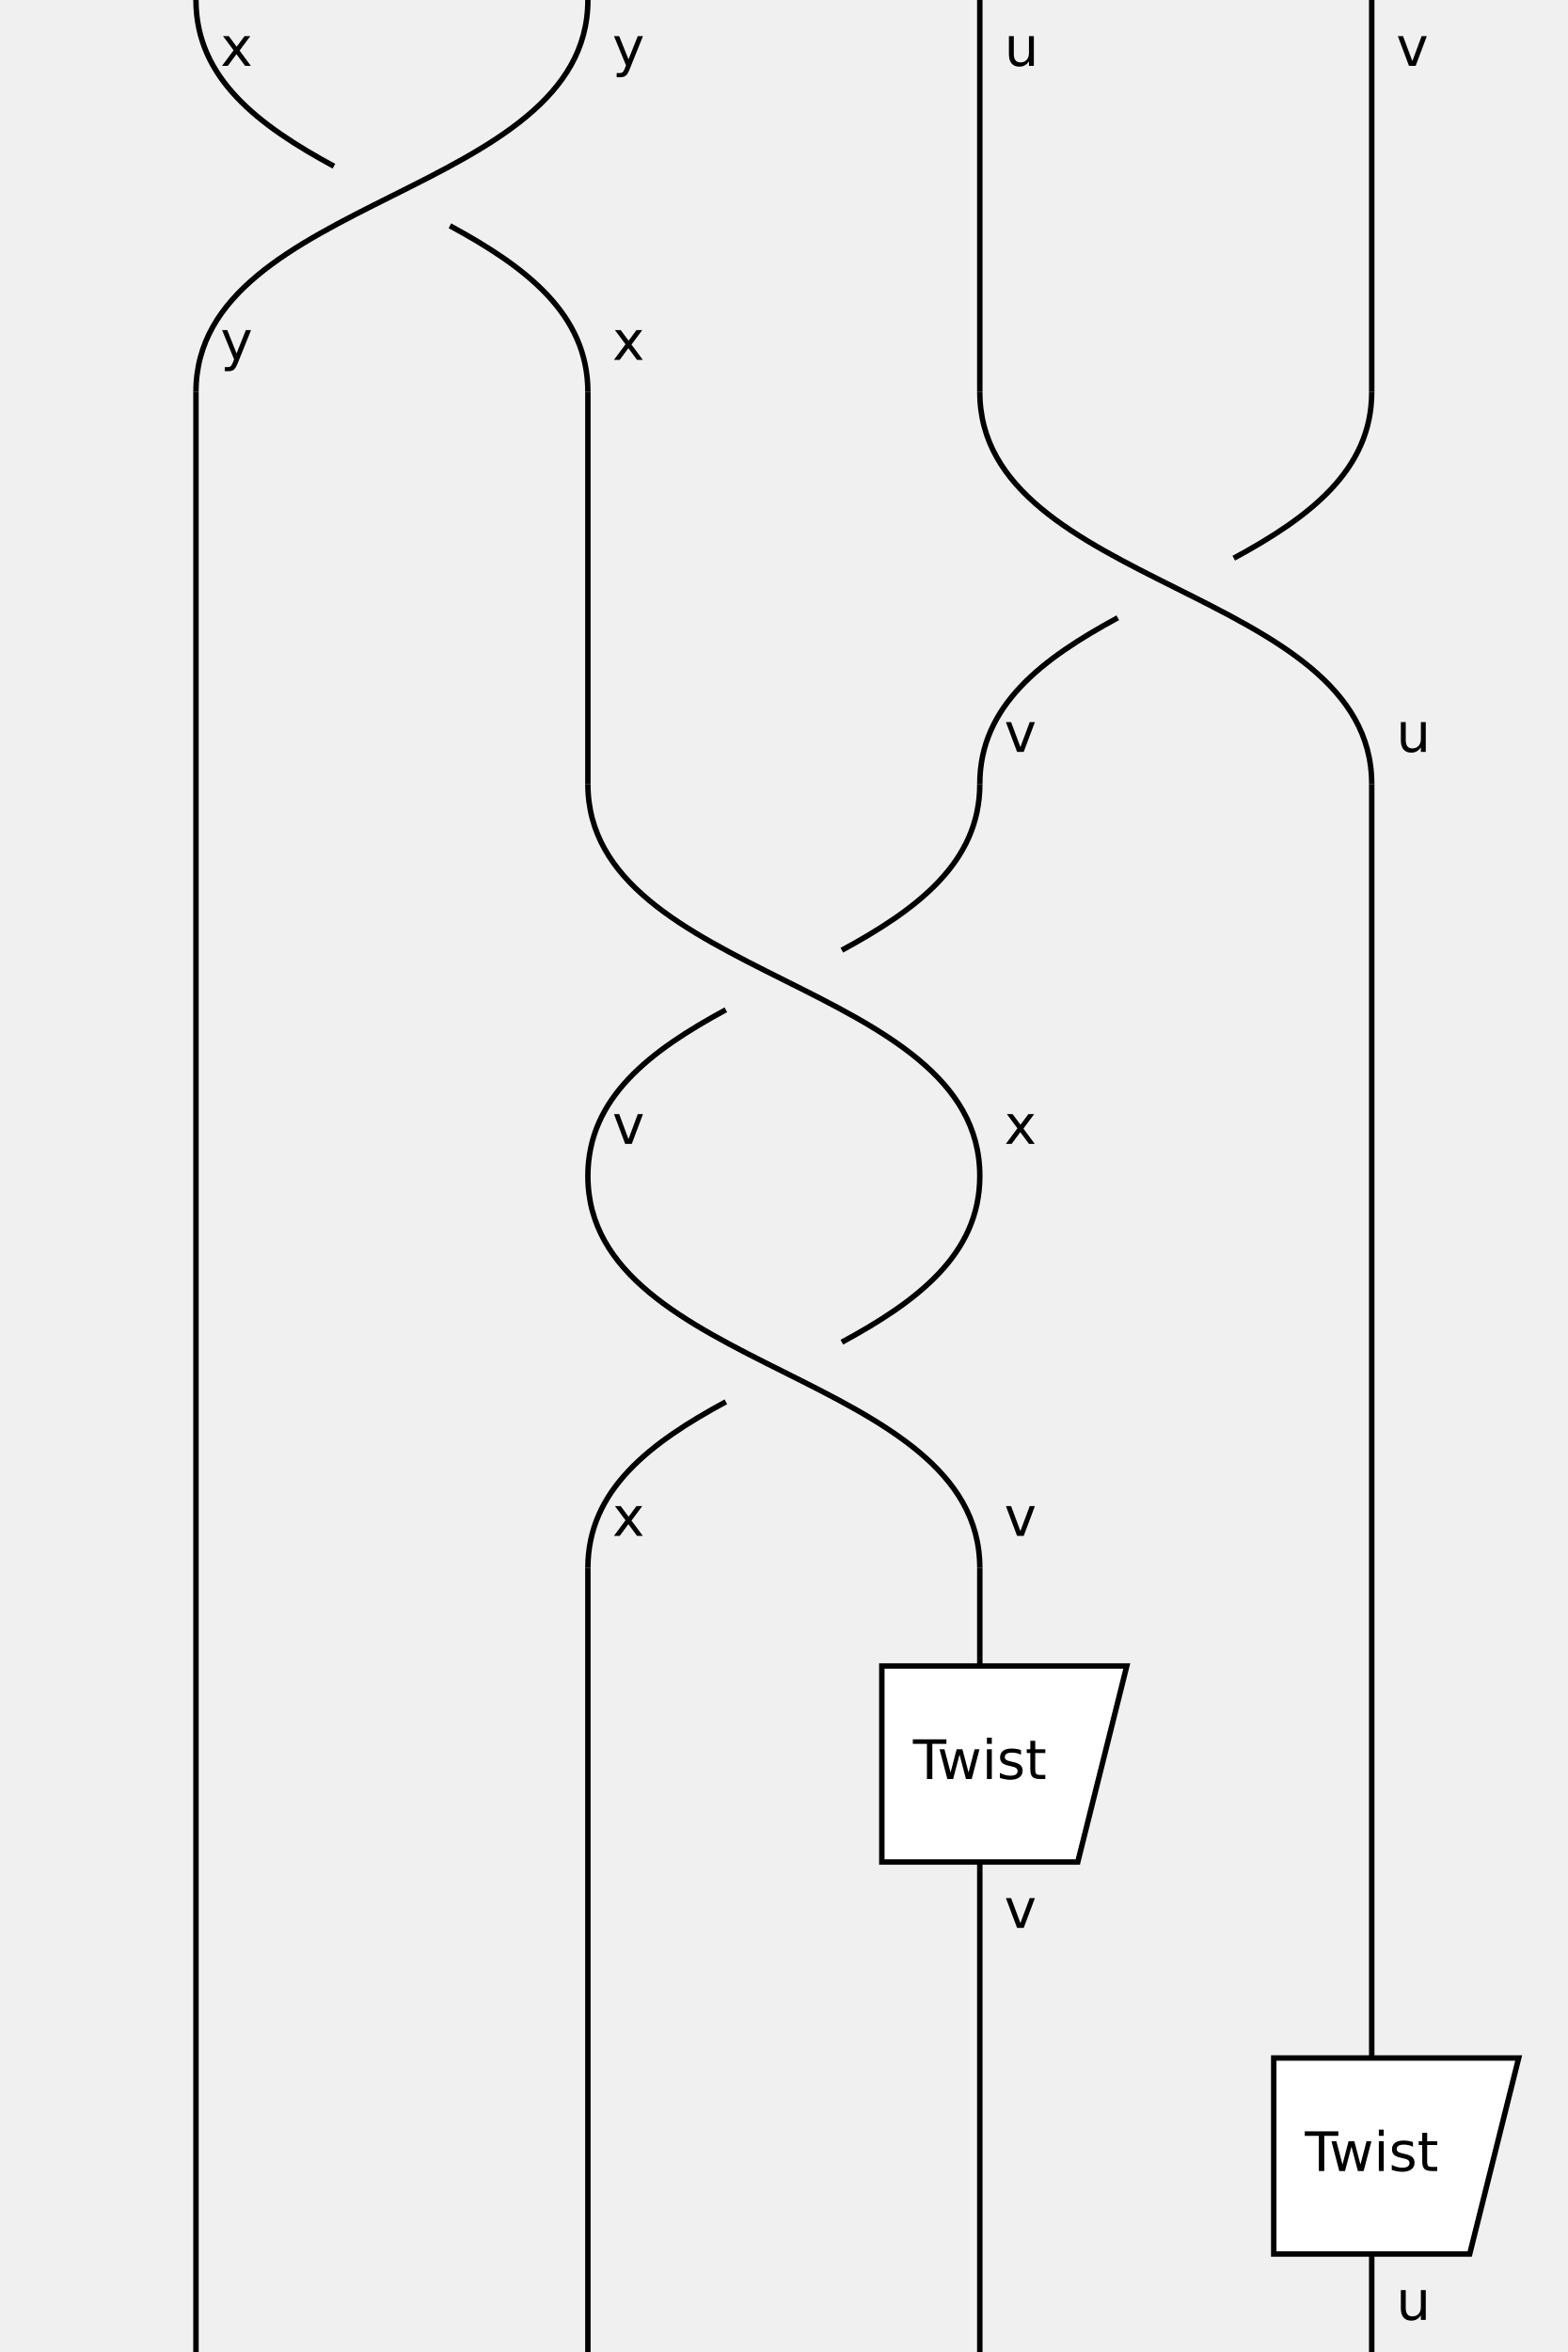
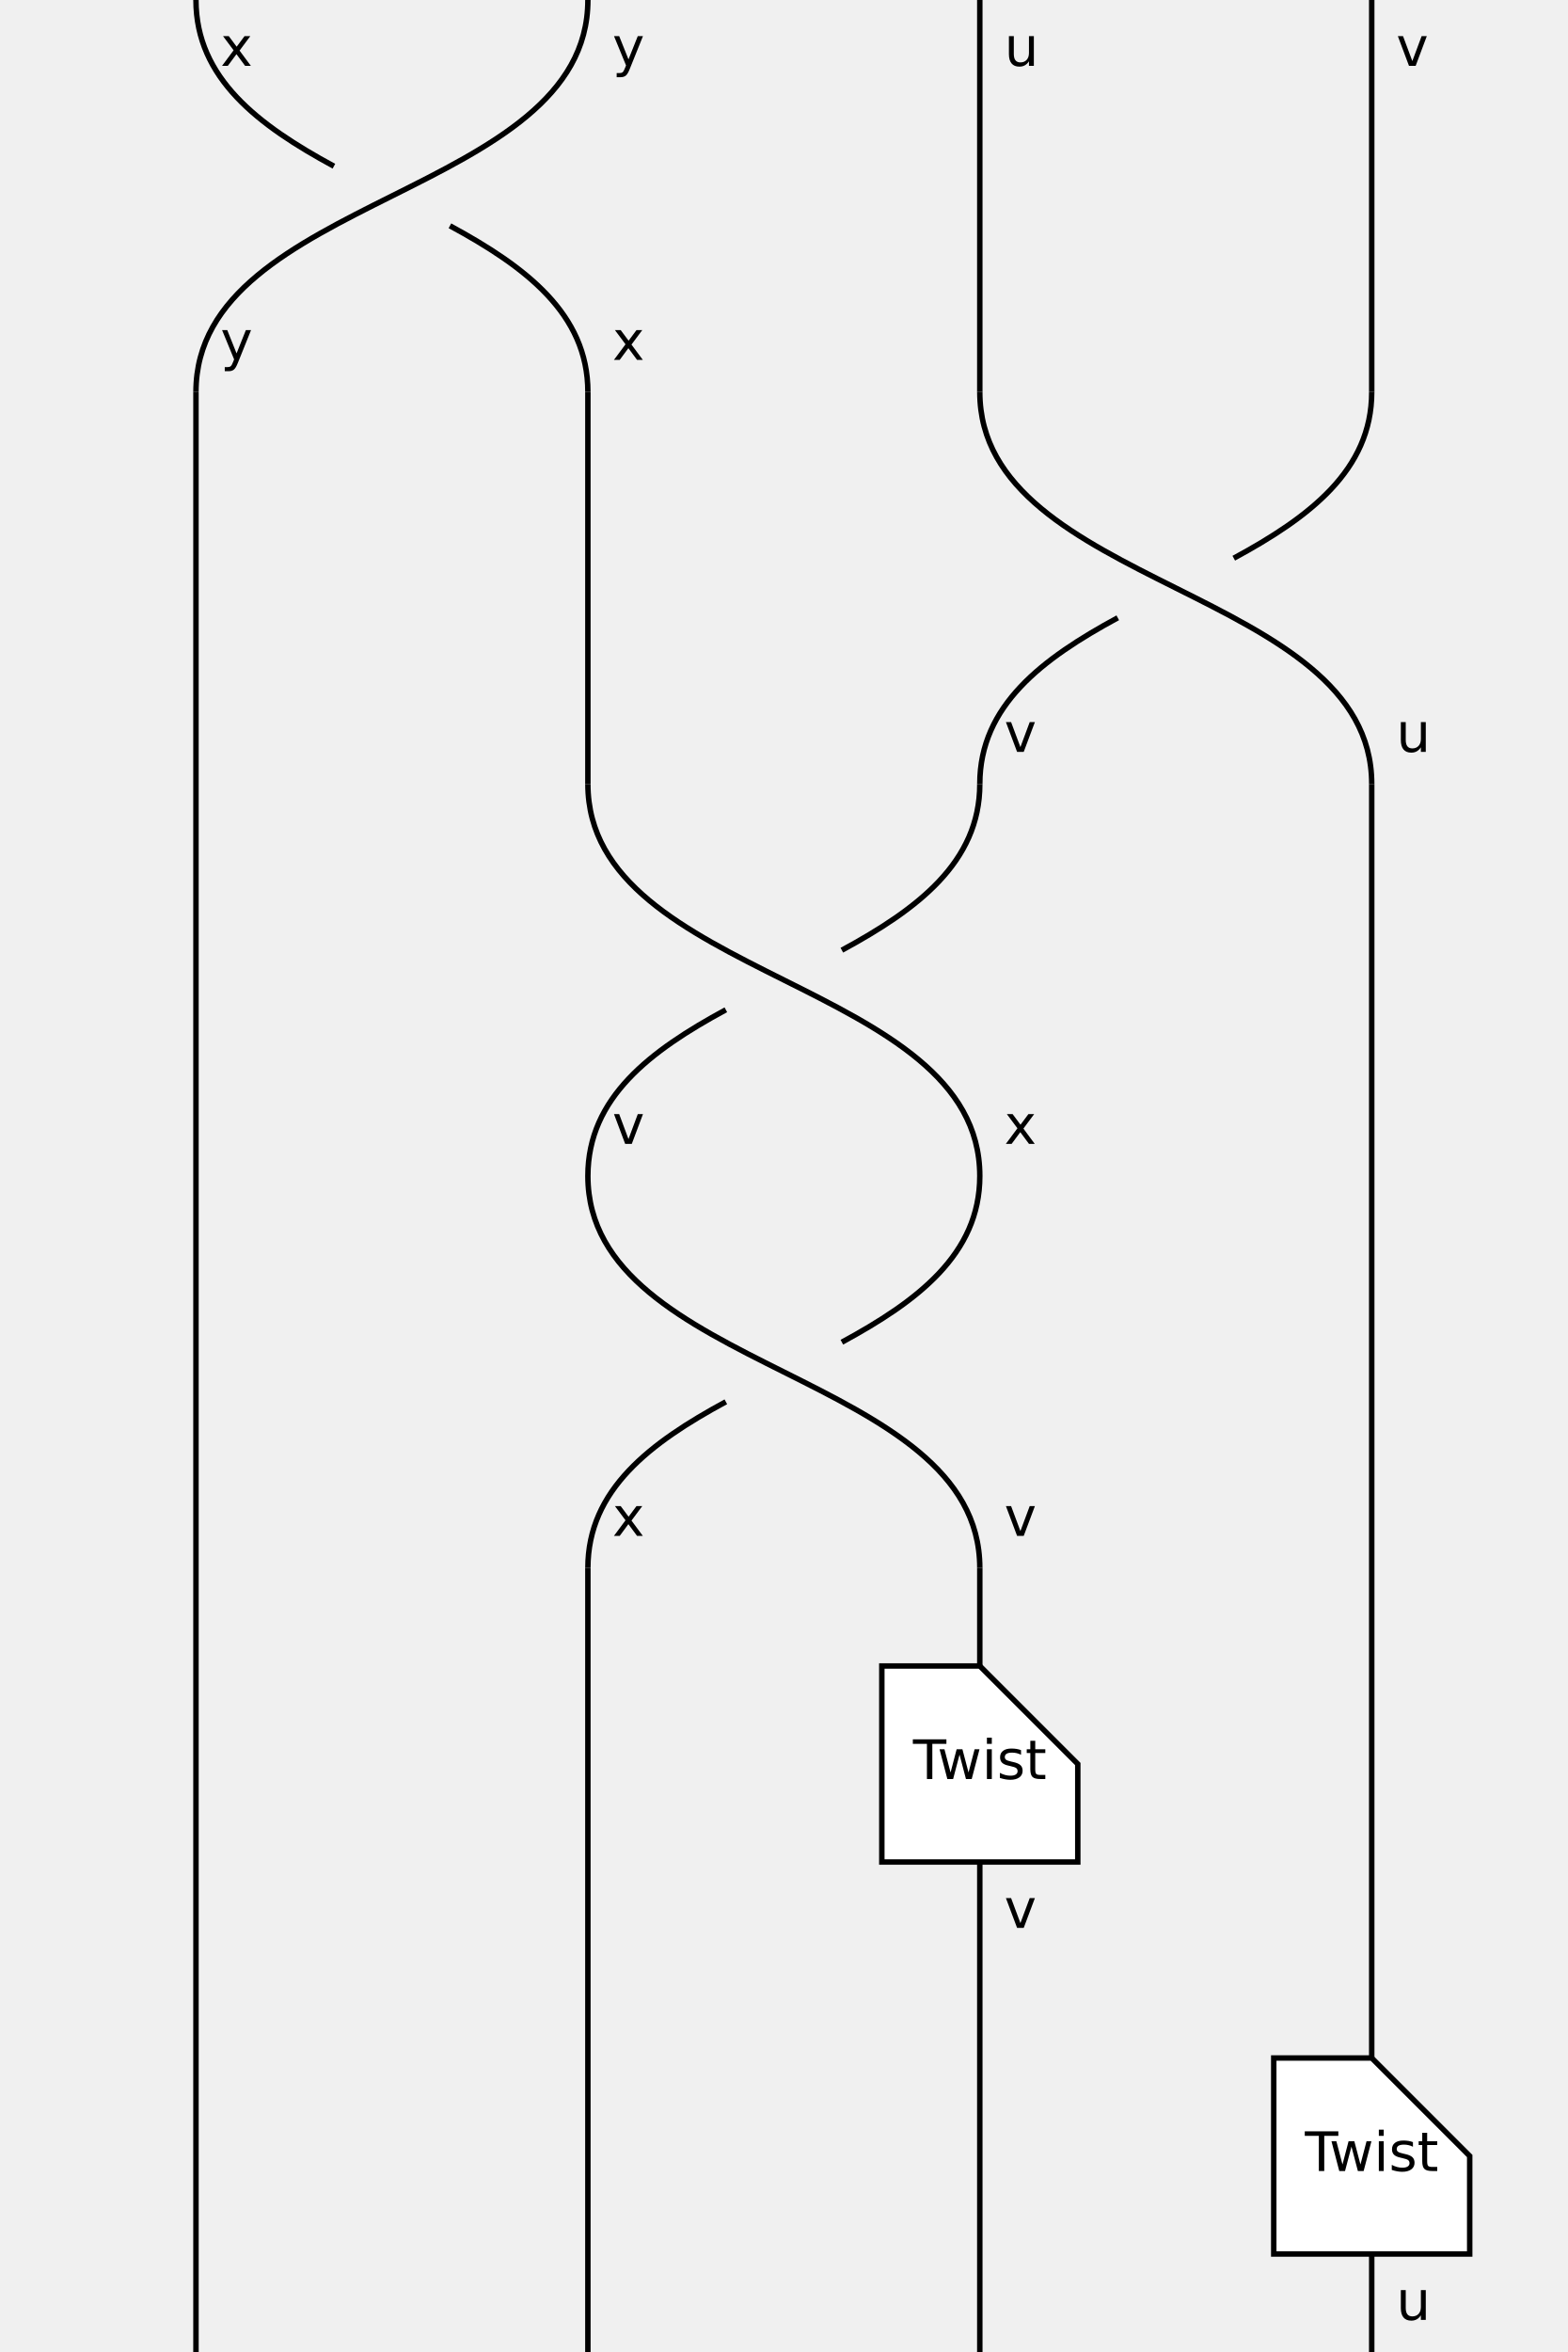
<svg xmlns="http://www.w3.org/2000/svg" xmlns:xlink="http://www.w3.org/1999/xlink" width="288pt" height="432pt" viewBox="0 0 288 432" version="1.1">
  <style type="text/css">@media (prefers-color-scheme: dark) {[id^="dark-stroke"] path { stroke: #ffffff !important; } [id^="dark-fill"] g, [id^="dark-fill"] use { fill: #ffffff !important; stroke: #ffffff !important; }}</style>
  <defs>
    <style type="text/css">*{stroke-linejoin: round; stroke-linecap: butt}</style>
  </defs>
  <g id="figure_1">
    <g id="patch_1">
      <path d="M 0 432  L 288 432  L 288 0  L 0 0  L 0 432  z " style="fill: none" />
    </g>
    <g id="axes_1">
      <g id="patch_2">
        <path d="M 0 432  L 288 432  L 288 0  L 0 0  L 0 432  z " clip-path="url(#pc97a8dc450)" style="fill: none" />
      </g>
      <g id="dark-stroke-1">
        <path d="M 36 0  C 36 14.4 47.52 23.04 61.344 30.528  " clip-path="url(#pc97a8dc450)" style="fill: none; stroke: #000000; stroke-linejoin: miter" />
      </g>
      <g id="dark-stroke-2">
        <path d="M 82.656 41.472  C 96.48 48.96 108 57.6 108 72  " clip-path="url(#pc97a8dc450)" style="fill: none; stroke: #000000; stroke-linejoin: miter" />
      </g>
      <g id="dark-stroke-3">
        <path d="M 108 0  C 108 36 36 36 36 72  " clip-path="url(#pc97a8dc450)" style="fill: none; stroke: #000000; stroke-linejoin: miter" />
      </g>
      <g id="dark-stroke-4">
        <path d="M 252 72  C 252 86.4 240.48 95.04 226.656 102.528  " clip-path="url(#pc97a8dc450)" style="fill: none; stroke: #000000; stroke-linejoin: miter" />
      </g>
      <g id="dark-stroke-5">
        <path d="M 205.344 113.472  C 191.52 120.96 180 129.6 180 144  " clip-path="url(#pc97a8dc450)" style="fill: none; stroke: #000000; stroke-linejoin: miter" />
      </g>
      <g id="dark-stroke-6">
        <path d="M 180 72  C 180 108 252 108 252 144  " clip-path="url(#pc97a8dc450)" style="fill: none; stroke: #000000; stroke-linejoin: miter" />
      </g>
      <g id="dark-stroke-7">
        <path d="M 180 144  C 180 158.4 168.48 167.04 154.656 174.528  " clip-path="url(#pc97a8dc450)" style="fill: none; stroke: #000000; stroke-linejoin: miter" />
      </g>
      <g id="dark-stroke-8">
        <path d="M 133.344 185.472  C 119.52 192.96 108 201.6 108 216  " clip-path="url(#pc97a8dc450)" style="fill: none; stroke: #000000; stroke-linejoin: miter" />
      </g>
      <g id="dark-stroke-9">
        <path d="M 108 144  C 108 180 180 180 180 216  " clip-path="url(#pc97a8dc450)" style="fill: none; stroke: #000000; stroke-linejoin: miter" />
      </g>
      <g id="dark-stroke-10">
        <path d="M 180 216  C 180 230.4 168.48 239.04 154.656 246.528  " clip-path="url(#pc97a8dc450)" style="fill: none; stroke: #000000; stroke-linejoin: miter" />
      </g>
      <g id="dark-stroke-11">
        <path d="M 133.344 257.472  C 119.52 264.96 108 273.6 108 288  " clip-path="url(#pc97a8dc450)" style="fill: none; stroke: #000000; stroke-linejoin: miter" />
      </g>
      <g id="dark-stroke-12">
        <path d="M 108 216  C 108 252 180 252 180 288  " clip-path="url(#pc97a8dc450)" style="fill: none; stroke: #000000; stroke-linejoin: miter" />
      </g>
      <g id="dark-stroke-16">
        <path d="M 36 72  Q 36 432 36 432  " clip-path="url(#pc97a8dc450)" style="fill: none; stroke: #000000; stroke-linejoin: miter" />
      </g>
      <g id="dark-stroke-18">
        <path d="M 108 72  Q 108 144 108 144  " clip-path="url(#pc97a8dc450)" style="fill: none; stroke: #000000; stroke-linejoin: miter" />
      </g>
      <g id="dark-stroke-20">
        <path d="M 180 0  Q 180 72 180 72  " clip-path="url(#pc97a8dc450)" style="fill: none; stroke: #000000; stroke-linejoin: miter" />
      </g>
      <g id="dark-stroke-22">
        <path d="M 252 0  Q 252 72 252 72  " clip-path="url(#pc97a8dc450)" style="fill: none; stroke: #000000; stroke-linejoin: miter" />
      </g>
      <g id="dark-stroke-25">
        <path d="M 252 144  Q 252 378 252 378  " clip-path="url(#pc97a8dc450)" style="fill: none; stroke: #000000; stroke-linejoin: miter" />
      </g>
      <g id="dark-stroke-29">
        <path d="M 108 288  Q 108 432 108 432  " clip-path="url(#pc97a8dc450)" style="fill: none; stroke: #000000; stroke-linejoin: miter" />
      </g>
      <g id="dark-stroke-31">
        <path d="M 180 288  Q 180 306 180 306  " clip-path="url(#pc97a8dc450)" style="fill: none; stroke: #000000; stroke-linejoin: miter" />
      </g>
      <g id="dark-stroke-33">
        <path d="M 180 342  Q 180 432 180 432  " clip-path="url(#pc97a8dc450)" style="fill: none; stroke: #000000; stroke-linejoin: miter" />
      </g>
      <g id="dark-stroke-35">
        <path d="M 252 414  Q 252 432 252 432  " clip-path="url(#pc97a8dc450)" style="fill: none; stroke: #000000; stroke-linejoin: miter" />
      </g>
      <g id="patch_3">
-         <path d="M 162 342  L 162 306  L 207 306  L 198 342  z " clip-path="url(#pc97a8dc450)" style="fill: #ffffff; stroke: #000000; stroke-linejoin: miter" />
+         <path d="M 162 342  L 162 306  L 180 306  L 198 324  L 198 342  z " clip-path="url(#pc97a8dc450)" style="fill: #ffffff; stroke: #000000; stroke-linejoin: miter" />
      </g>
      <g id="patch_4">
-         <path d="M 234 414  L 234 378  L 279 378  L 270 414  z " clip-path="url(#pc97a8dc450)" style="fill: #ffffff; stroke: #000000; stroke-linejoin: miter" />
+         <path d="M 234 414  L 234 378  L 252 378  L 270 396  L 270 414  z " clip-path="url(#pc97a8dc450)" style="fill: #ffffff; stroke: #000000; stroke-linejoin: miter" />
      </g>
      <g id="dark-fill-13">
        <g transform="translate(40.5 12.09844) scale(0.1 -0.1)">
          <defs>
            <path id="DejaVuSans-78" d="M 3513 3500  L 2247 1797  L 3578 0  L 2900 0  L 1881 1375  L 863 0  L 184 0  L 1544 1831  L 300 3500  L 978 3500  L 1906 2253  L 2834 3500  L 3513 3500  z " transform="scale(0.015625)" />
          </defs>
          <use xlink:href="#DejaVuSans-78" />
        </g>
      </g>
      <g id="dark-fill-14">
        <g transform="translate(112.5 12.09844) scale(0.1 -0.1)">
          <defs>
            <path id="DejaVuSans-79" d="M 2059 -325  Q 1816 -950 1584 -1140  Q 1353 -1331 966 -1331  L 506 -1331  L 506 -850  L 844 -850  Q 1081 -850 1212 -737  Q 1344 -625 1503 -206  L 1606 56  L 191 3500  L 800 3500  L 1894 763  L 2988 3500  L 3597 3500  L 2059 -325  z " transform="scale(0.015625)" />
          </defs>
          <use xlink:href="#DejaVuSans-79" />
        </g>
      </g>
      <g id="dark-fill-15">
        <g transform="translate(40.5 66.09844) scale(0.1 -0.1)">
          <use xlink:href="#DejaVuSans-79" />
        </g>
      </g>
      <g id="dark-fill-17">
        <g transform="translate(112.5 66.09844) scale(0.1 -0.1)">
          <use xlink:href="#DejaVuSans-78" />
        </g>
      </g>
      <g id="dark-fill-19">
        <g transform="translate(184.5 12.09844) scale(0.1 -0.1)">
          <defs>
            <path id="DejaVuSans-75" d="M 544 1381  L 544 3500  L 1119 3500  L 1119 1403  Q 1119 906 1312 657  Q 1506 409 1894 409  Q 2359 409 2629 706  Q 2900 1003 2900 1516  L 2900 3500  L 3475 3500  L 3475 0  L 2900 0  L 2900 538  Q 2691 219 2414 64  Q 2138 -91 1772 -91  Q 1169 -91 856 284  Q 544 659 544 1381  z M 1991 3584  L 1991 3584  z " transform="scale(0.015625)" />
          </defs>
          <use xlink:href="#DejaVuSans-75" />
        </g>
      </g>
      <g id="dark-fill-21">
        <g transform="translate(256.5 12.09844) scale(0.1 -0.1)">
          <defs>
            <path id="DejaVuSans-76" d="M 191 3500  L 800 3500  L 1894 563  L 2988 3500  L 3597 3500  L 2284 0  L 1503 0  L 191 3500  z " transform="scale(0.015625)" />
          </defs>
          <use xlink:href="#DejaVuSans-76" />
        </g>
      </g>
      <g id="dark-fill-23">
        <g transform="translate(184.5 138.0984) scale(0.1 -0.1)">
          <use xlink:href="#DejaVuSans-76" />
        </g>
      </g>
      <g id="dark-fill-24">
        <g transform="translate(256.5 138.0984) scale(0.1 -0.1)">
          <use xlink:href="#DejaVuSans-75" />
        </g>
      </g>
      <g id="dark-fill-26">
        <g transform="translate(112.5 210.0984) scale(0.1 -0.1)">
          <use xlink:href="#DejaVuSans-76" />
        </g>
      </g>
      <g id="dark-fill-27">
        <g transform="translate(184.5 210.0984) scale(0.1 -0.1)">
          <use xlink:href="#DejaVuSans-78" />
        </g>
      </g>
      <g id="dark-fill-28">
        <g transform="translate(112.5 282.0984) scale(0.1 -0.1)">
          <use xlink:href="#DejaVuSans-78" />
        </g>
      </g>
      <g id="dark-fill-30">
        <g transform="translate(184.5 282.0984) scale(0.1 -0.1)">
          <use xlink:href="#DejaVuSans-76" />
        </g>
      </g>
      <g id="dark-fill-32">
        <g transform="translate(184.5 354.0984) scale(0.1 -0.1)">
          <use xlink:href="#DejaVuSans-76" />
        </g>
      </g>
      <g id="dark-fill-34">
        <g transform="translate(256.5 426.0984) scale(0.1 -0.1)">
          <use xlink:href="#DejaVuSans-75" />
        </g>
      </g>
      <g id="text_1">
        <g transform="translate(167.7281 326.7594) scale(0.1 -0.1)">
          <defs>
            <path id="DejaVuSans-54" d="M -19 4666  L 3928 4666  L 3928 4134  L 2272 4134  L 2272 0  L 1638 0  L 1638 4134  L -19 4134  L -19 4666  z " transform="scale(0.015625)" />
            <path id="DejaVuSans-77" d="M 269 3500  L 844 3500  L 1563 769  L 2278 3500  L 2956 3500  L 3675 769  L 4391 3500  L 4966 3500  L 4050 0  L 3372 0  L 2619 2869  L 1863 0  L 1184 0  L 269 3500  z " transform="scale(0.015625)" />
            <path id="DejaVuSans-69" d="M 603 3500  L 1178 3500  L 1178 0  L 603 0  L 603 3500  z M 603 4863  L 1178 4863  L 1178 4134  L 603 4134  L 603 4863  z " transform="scale(0.015625)" />
            <path id="DejaVuSans-73" d="M 2834 3397  L 2834 2853  Q 2591 2978 2328 3040  Q 2066 3103 1784 3103  Q 1356 3103 1142 2972  Q 928 2841 928 2578  Q 928 2378 1081 2264  Q 1234 2150 1697 2047  L 1894 2003  Q 2506 1872 2764 1633  Q 3022 1394 3022 966  Q 3022 478 2636 193  Q 2250 -91 1575 -91  Q 1294 -91 989 -36  Q 684 19 347 128  L 347 722  Q 666 556 975 473  Q 1284 391 1588 391  Q 1994 391 2212 530  Q 2431 669 2431 922  Q 2431 1156 2273 1281  Q 2116 1406 1581 1522  L 1381 1569  Q 847 1681 609 1914  Q 372 2147 372 2553  Q 372 3047 722 3315  Q 1072 3584 1716 3584  Q 2034 3584 2315 3537  Q 2597 3491 2834 3397  z " transform="scale(0.015625)" />
            <path id="DejaVuSans-74" d="M 1172 4494  L 1172 3500  L 2356 3500  L 2356 3053  L 1172 3053  L 1172 1153  Q 1172 725 1289 603  Q 1406 481 1766 481  L 2356 481  L 2356 0  L 1766 0  Q 1100 0 847 248  Q 594 497 594 1153  L 594 3053  L 172 3053  L 172 3500  L 594 3500  L 594 4494  L 1172 4494  z " transform="scale(0.015625)" />
          </defs>
          <use xlink:href="#DejaVuSans-54" />
          <use xlink:href="#DejaVuSans-77" transform="translate(44.58398 0)" />
          <use xlink:href="#DejaVuSans-69" transform="translate(126.3711 0)" />
          <use xlink:href="#DejaVuSans-73" transform="translate(154.1543 0)" />
          <use xlink:href="#DejaVuSans-74" transform="translate(206.2539 0)" />
        </g>
      </g>
      <g id="text_2">
        <g transform="translate(239.7281 398.7594) scale(0.1 -0.1)">
          <use xlink:href="#DejaVuSans-54" />
          <use xlink:href="#DejaVuSans-77" transform="translate(44.58398 0)" />
          <use xlink:href="#DejaVuSans-69" transform="translate(126.3711 0)" />
          <use xlink:href="#DejaVuSans-73" transform="translate(154.1543 0)" />
          <use xlink:href="#DejaVuSans-74" transform="translate(206.2539 0)" />
        </g>
      </g>
    </g>
  </g>
  <defs>
    <clipPath id="pc97a8dc450">
      <rect x="0" y="0" width="288" height="432" />
    </clipPath>
  </defs>
</svg>
